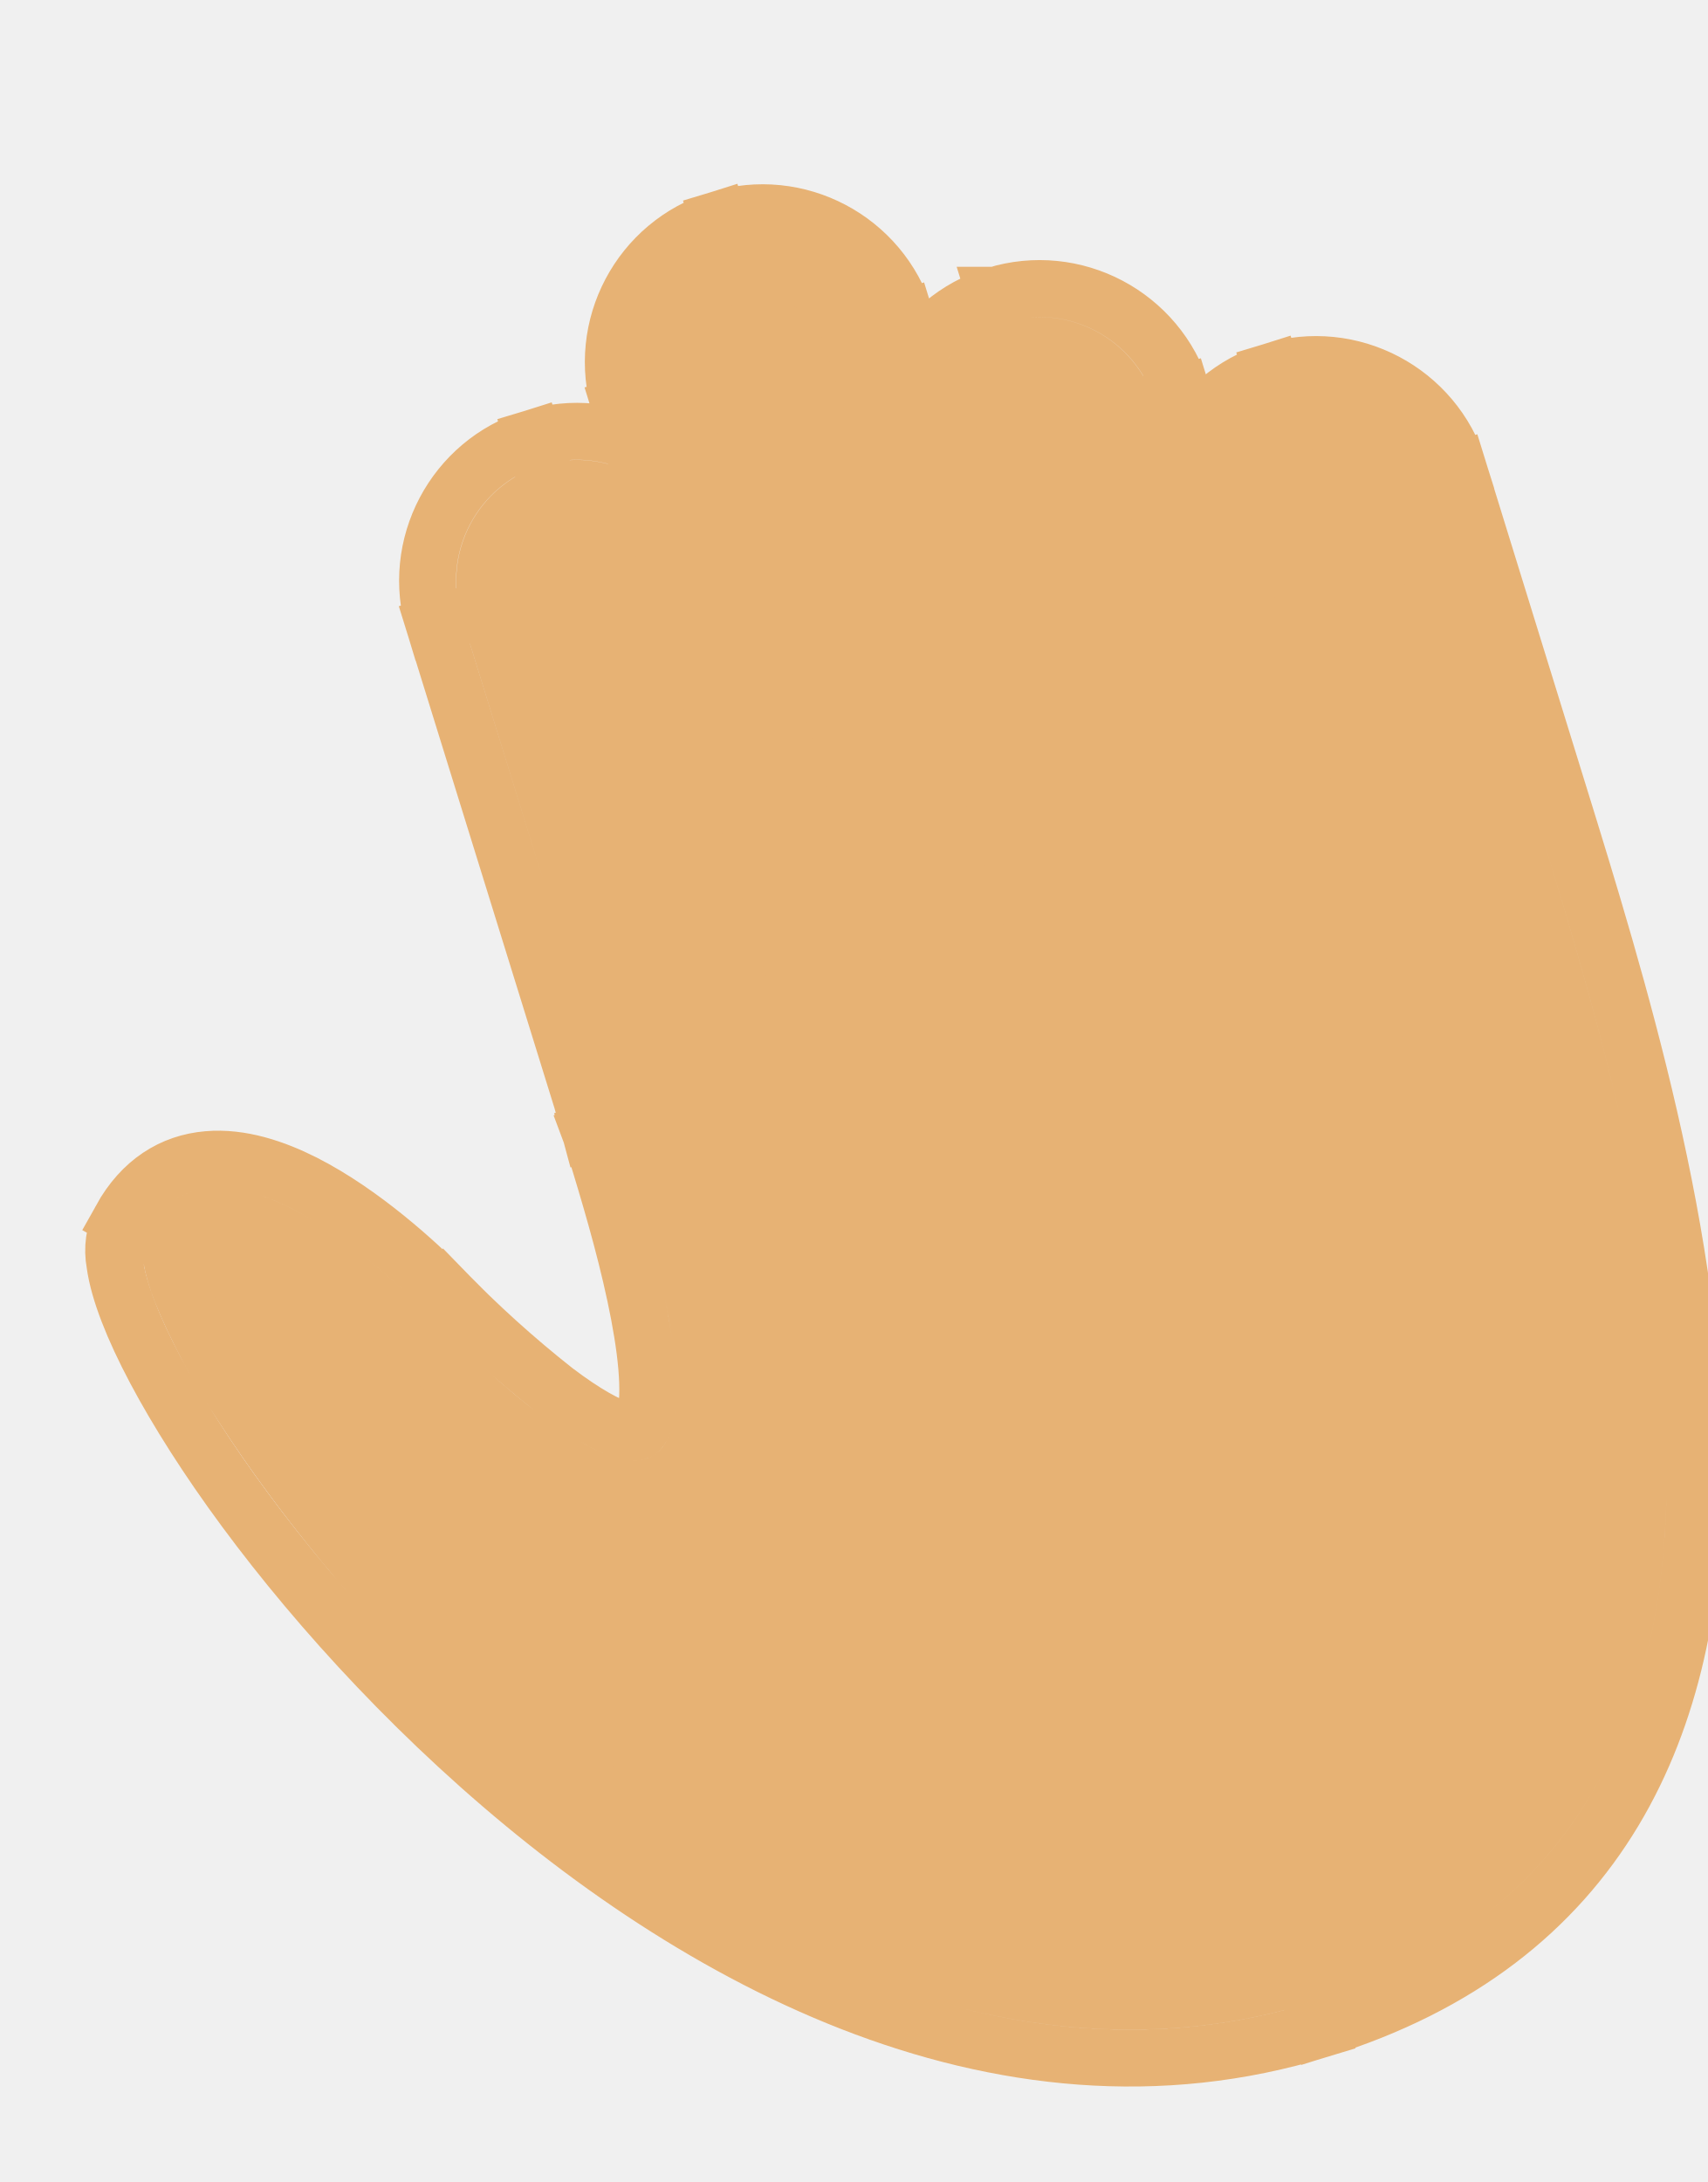
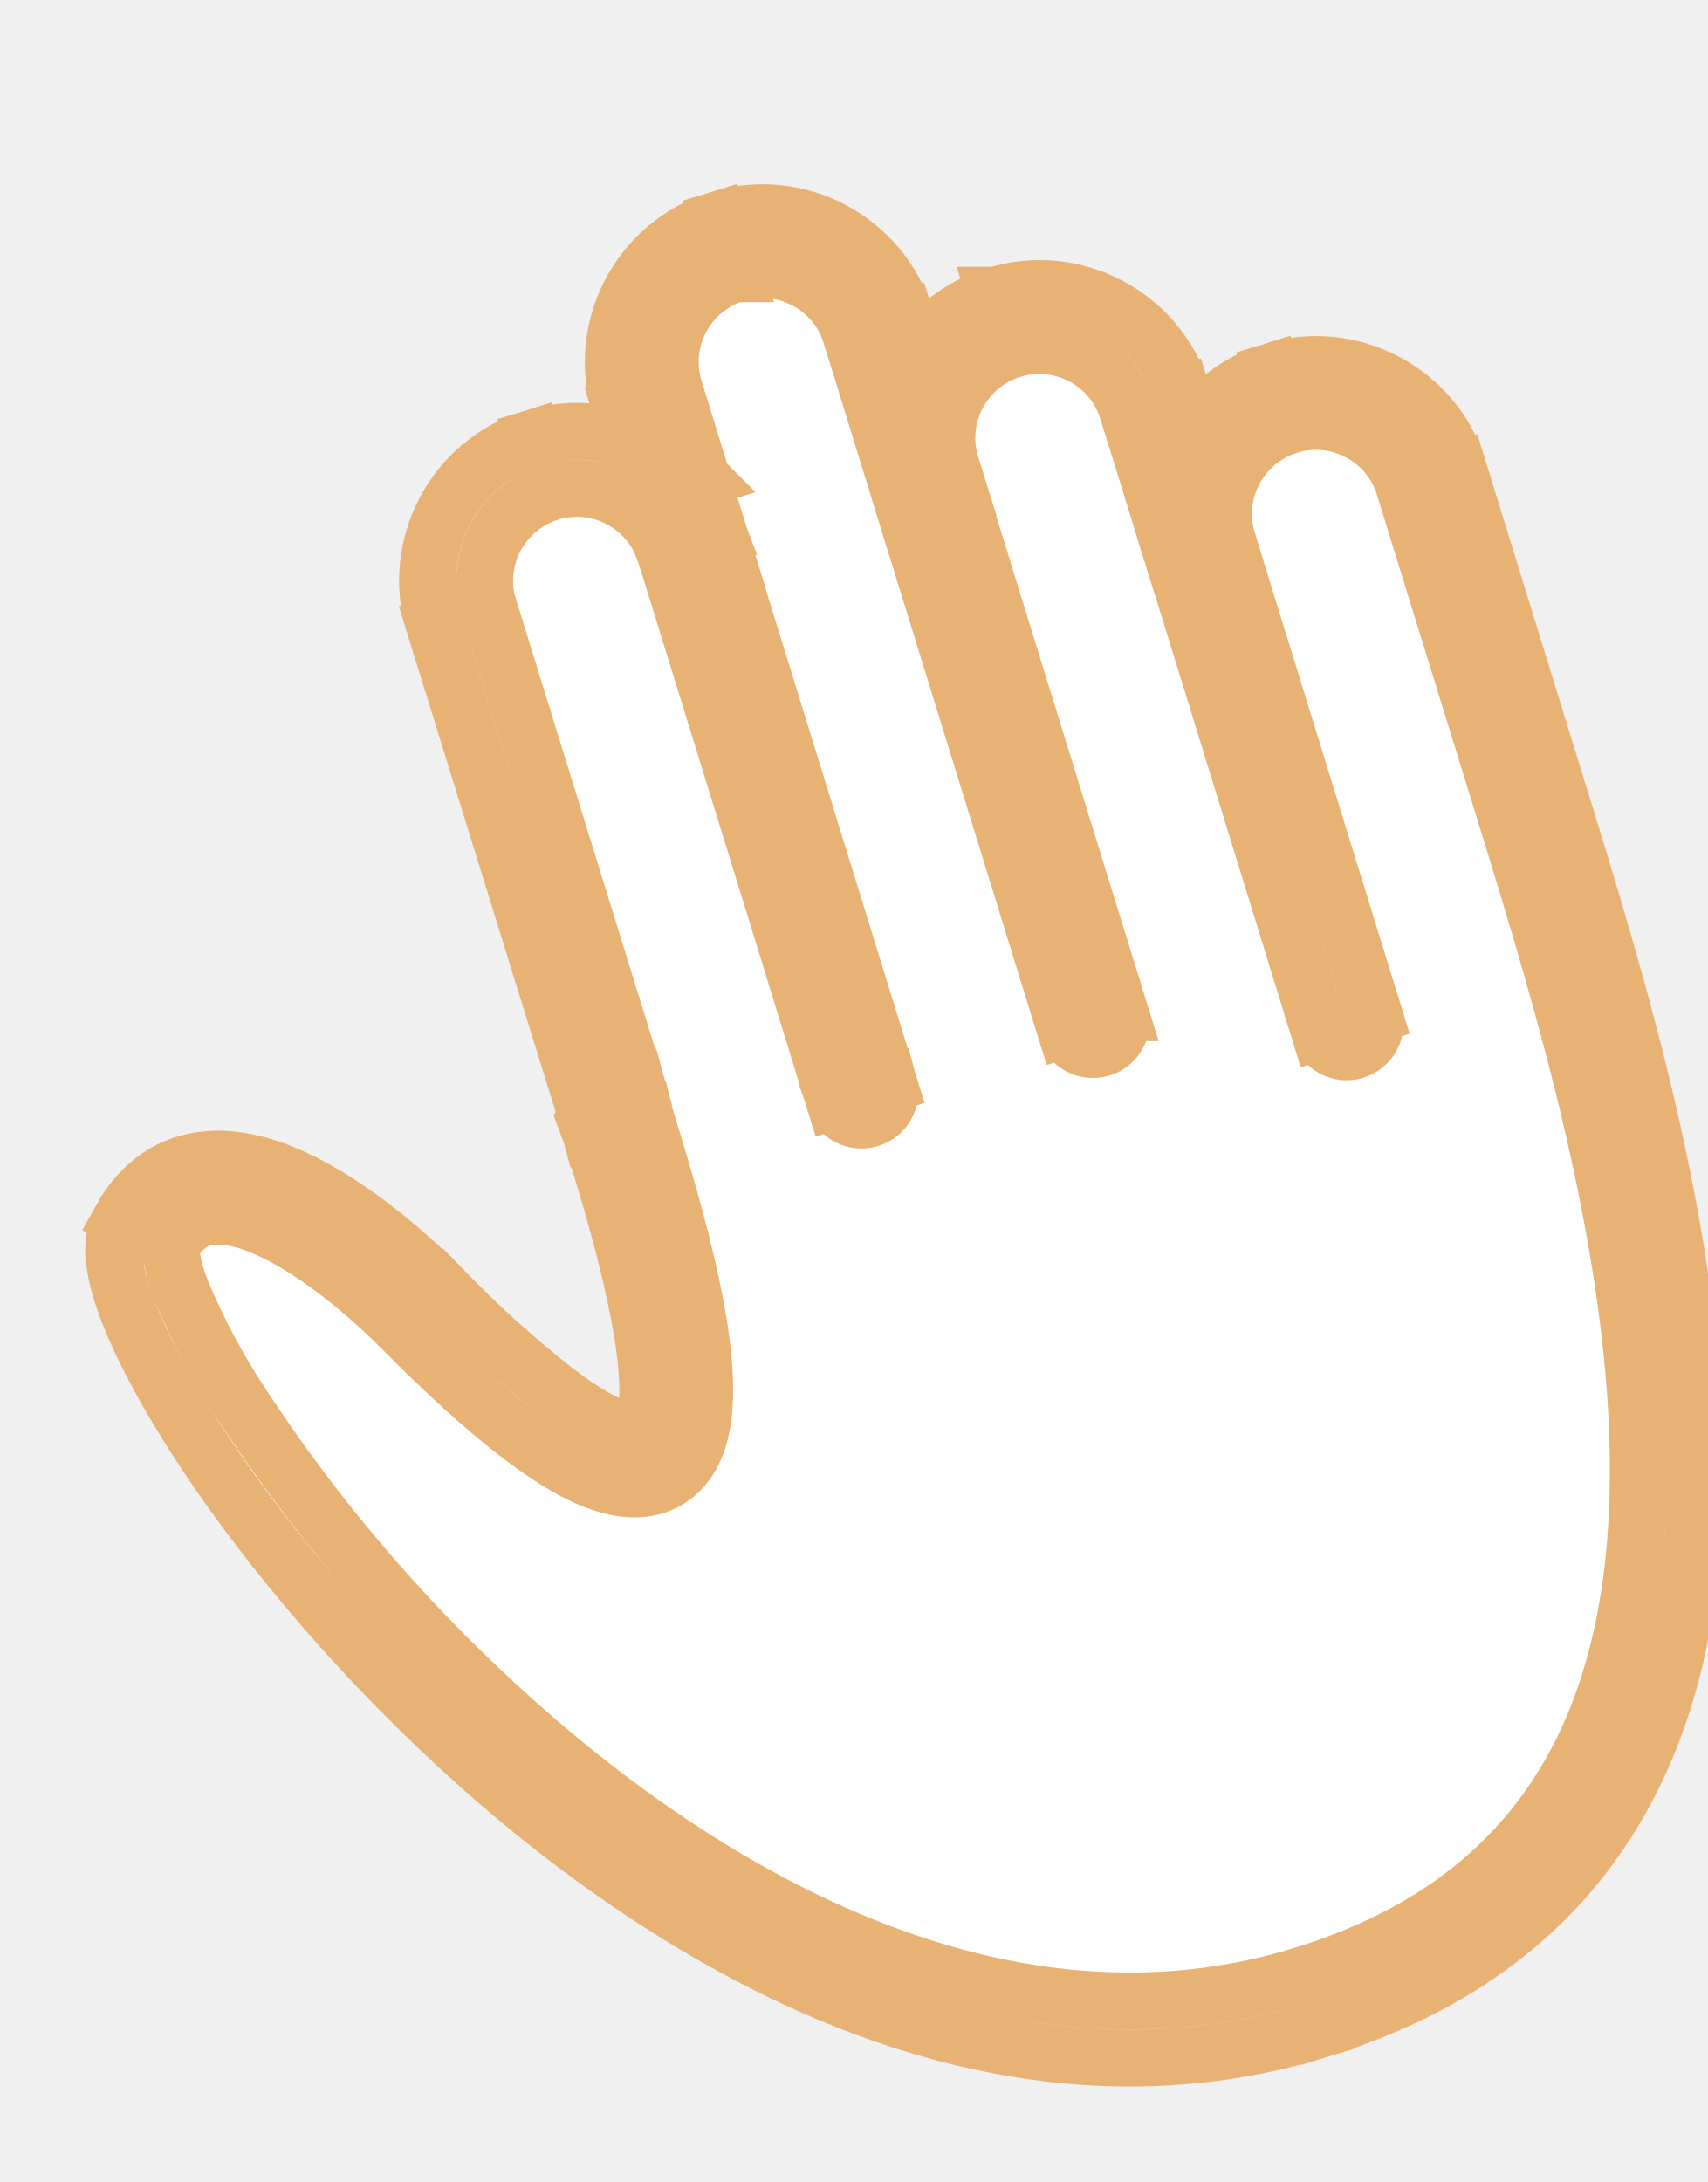
<svg xmlns="http://www.w3.org/2000/svg" width="18" height="23" fill="none" viewBox="0 0 12 14">
-   <path fill="#E7B274" d="M8.116 2.16l.32 1.035a.85.85 0 111.623-.501l.709 2.293c.8 2.588 2.238 7.245-1.551 8.416-4.33 1.338-8.574-4.721-8.193-5.406.465-.834 1.61.197 1.944.533 2.576 2.598 1.7-.24 1.378-1.282l-.002-.008-.063-.23-1.036-3.344a.85.85 0 011.62-.51l-.123-.398-.194-.63a.85.85 0 011.624-.501l1.508 4.88-1.12-3.622-.068-.223a.85.85 0 011.624-.502z" />
+   <path fill="#fff" d="M8.116 2.16l.32 1.035a.85.85 0 111.623-.501l.709 2.293c.8 2.588 2.238 7.245-1.551 8.416-4.33 1.338-8.574-4.721-8.193-5.406.465-.834 1.61.197 1.944.533 2.576 2.598 1.7-.24 1.378-1.282l-.002-.008-.063-.23-1.036-3.344a.85.85 0 011.62-.51l-.123-.398-.194-.63a.85.85 0 011.624-.501l1.508 4.88-1.12-3.622-.068-.223a.85.85 0 011.624-.502z" />
  <path stroke="#E7B274" stroke-width="0.4px" d="M8.116 2.16l-.192.06.192-.06zm.32 1.035l.19-.059-.19.06zm.068.224l.191-.06-.19.06zm.768 3.164a.2.2 0 10.383-.118l-.383.118zM6.56 2.885l.192-.059-.192.06zm-.068-.223l-.192.06.192-.06zm3.567.032l-.19.059.19-.06zm-5.192.47l-.19.058.19-.059zM6.056 7.01l-.191.059a.2.2 0 00.382-.118l-.191.059zm-1.775 0l.193-.053-.002-.007-.191.06zM3.245 3.666l-.192.059.192-.06zm.56-1.064l.06.192-.06-.192zM2.968 8.53l.142-.14-.142.14zm-1.944-.533L.849 7.9l.175.097zm8.193 5.406l-.06-.191.06.191zm1.55-8.416l.192-.059-.191.06zM4.345 7.24l-.194.053.002.006.192-.059zm.002.008l-.191.06.19-.06zm1.826-5.621l-.191.059.19-.059zm1.316 4.94a.2.2 0 10.383-.118l-.383.118zM5.11 1.066l-.06-.191.06.19zm-.561 1.063l.19-.06-.19.06zm.388 1.258l-.19.059.19-.06zm-.194-.63l-.19.06.19-.06zm3.182-.538l.32 1.036.382-.119-.32-1.035-.382.118zm.32 1.036l.07.223.381-.118-.069-.224-.382.119zm.07.223l.958 3.105.383-.118-.96-3.105-.382.118zm-1.562-.652l-.07-.223-.382.118.07.223.382-.118zm.36-1.036a.65.65 0 01.812.43l.383-.119a1.05 1.05 0 00-1.313-.693l.118.382zm-.118-.382A1.05 1.05 0 006.3 2.721l.383-.118a.65.65 0 01.429-.813l-.118-.382zm2.061.916a.65.65 0 01.813.429l.382-.118a1.05 1.05 0 00-1.313-.693l.118.382zm-.118-.382a1.05 1.05 0 00-.693 1.313l.382-.119a.65.65 0 01.43-.812l-.119-.382zm-4.26 1.28L5.864 7.07l.382-.118-1.188-3.847-.383.118zM4.471 6.95L3.436 3.606l-.383.119L4.09 7.069l.382-.119zm-.608-4.156a.65.65 0 01.81.423l.382-.12a1.05 1.05 0 00-1.31-.686l.118.383zm.81.423l.002.005.383-.118a.886.886 0 00-.003-.008l-.381.121zm-.928-.806a1.05 1.05 0 00-.693 1.314l.383-.119a.65.65 0 01.428-.812l-.118-.383zM3.11 8.39c-.17-.172-.559-.533-.975-.744-.206-.104-.443-.184-.675-.164-.249.021-.464.155-.61.418l.349.194c.086-.154.187-.204.295-.214.124-.01.281.032.46.123.357.18.708.504.872.668l.284-.281zM.85 7.9a.503.503 0 00-.043.312c.014.103.048.218.095.34.095.246.254.546.464.875.42.658 1.062 1.45 1.852 2.178 1.569 1.447 3.786 2.69 6.058 1.99l-.118-.383c-2.06.636-4.129-.48-5.67-1.9A11.16 11.16 0 011.704 9.21a4.727 4.727 0 01-.428-.802 1.182 1.182 0 01-.071-.25c-.01-.068.003-.079-.005-.065L.849 7.9zm8.426 5.694c.99-.306 1.653-.845 2.066-1.533.41-.683.564-1.494.571-2.333.014-1.67-.556-3.513-.954-4.8l-.382.118c.401 1.3.95 3.081.936 4.679-.007.796-.153 1.53-.514 2.13-.358.596-.937 1.078-1.841 1.357l.118.382zM4.152 7.3l.003.008.382-.118-.002-.008-.383.118zm.003.008c.08.261.194.627.279.992.087.372.138.712.111.93-.013.112-.042.15-.053.158-.002.003-.007.006-.021.008a.254.254 0 01-.098-.014c-.104-.032-.257-.113-.472-.276a7.92 7.92 0 01-.791-.715l-.284.281c.326.329.6.575.833.752.23.174.427.29.599.34.174.053.352.048.492-.07.127-.106.174-.269.192-.415.036-.296-.031-.699-.119-1.07-.089-.38-.206-.76-.286-1.019l-.382.118zM5.98 1.686l1.507 4.88.383-.117-1.508-4.881-.382.118zm-.813-.429a.65.65 0 01.813.429l.382-.118A1.05 1.05 0 005.05.875l.118.382zM5.05.875a1.05 1.05 0 00-.693 1.313l.382-.118a.65.65 0 01.429-.813L5.05.875zm-.513 6.313l-.063-.23-.386.104.062.23.387-.104zm1.71-.237l-1.12-3.623-.382.118 1.12 3.623.382-.118zm1.624-.502L6.75 2.826l-.382.118 1.12 3.623.382-.118zM5.128 3.328l-.072-.23-.382.118.071.23.383-.118zm-.072-.23l-.123-.4-.382.119.123.399.382-.118zm-.123-.4L4.74 2.07l-.382.118.194.629.382-.118zm4.935.055l.709 2.293.382-.118-.709-2.293-.382.118z" />
</svg>
